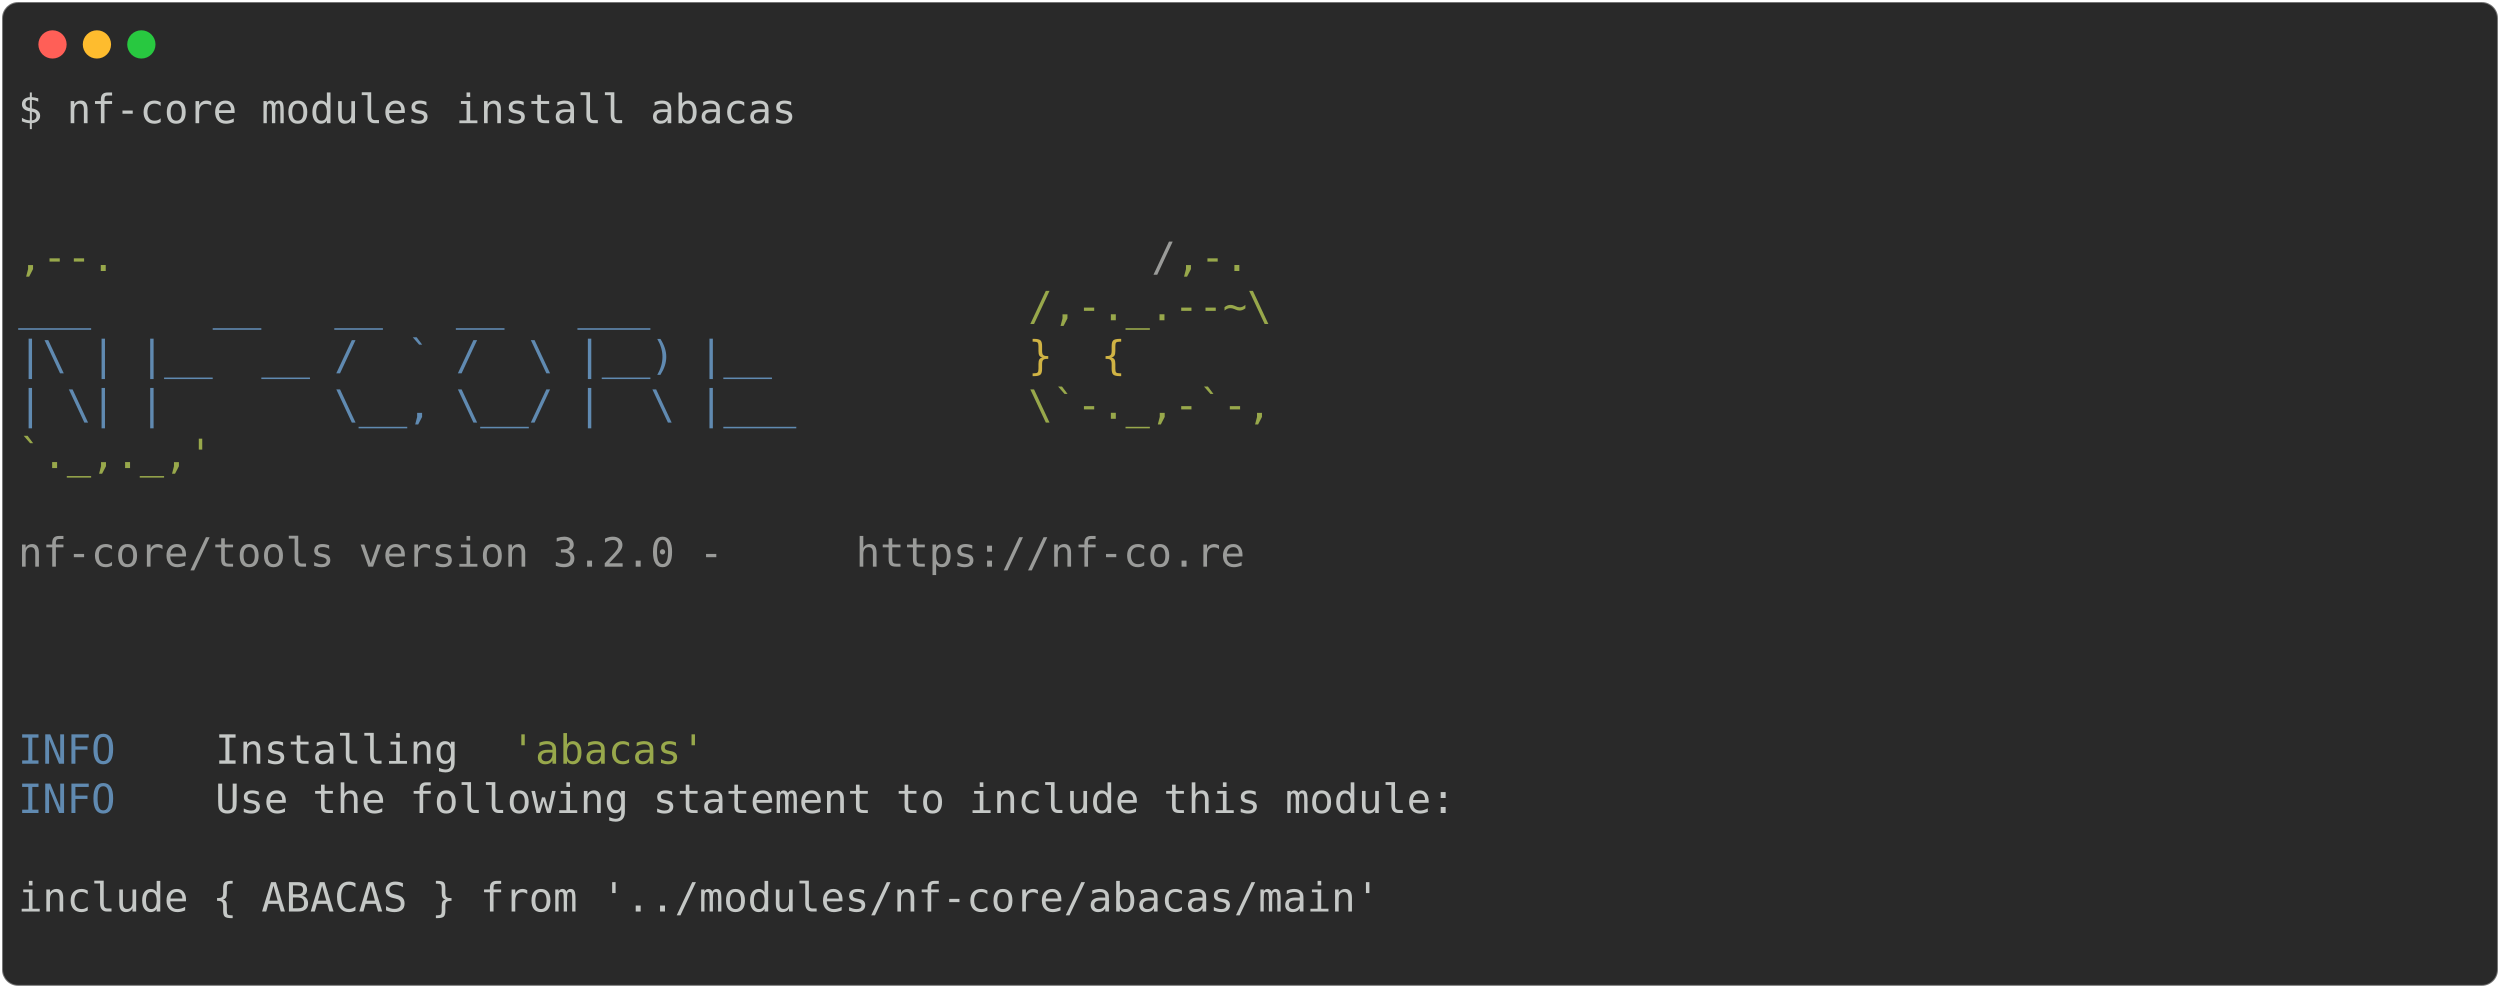
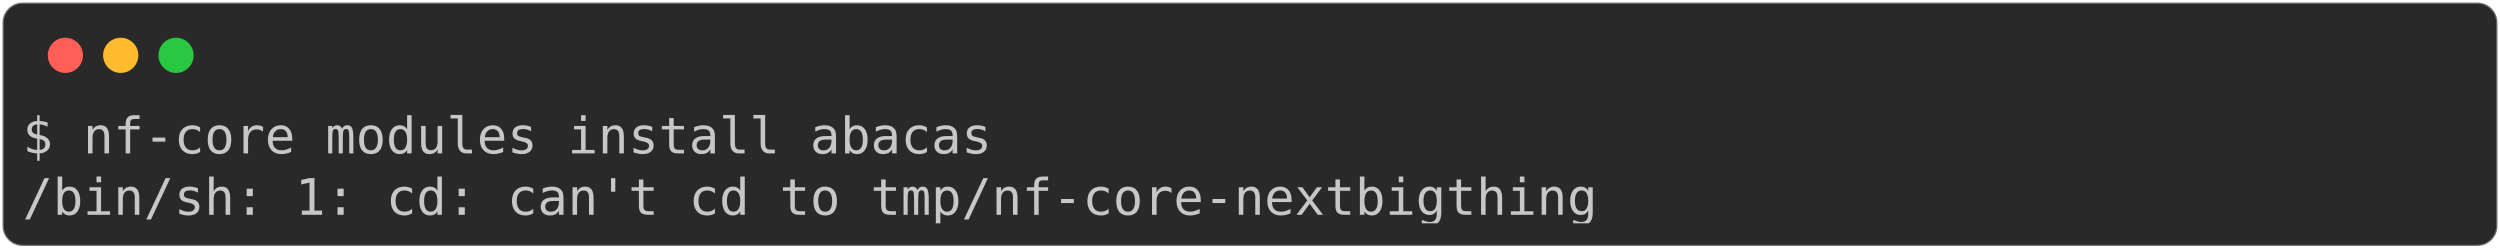
- <svg xmlns="http://www.w3.org/2000/svg" class="rich-terminal" viewBox="0 0 1238 489.2">
+ <svg xmlns="http://www.w3.org/2000/svg" class="rich-terminal" viewBox="0 0 994 98.8">
  <style>

    @font-face {
        font-family: "Fira Code";
        src: local("FiraCode-Regular"),
                url("https://cdnjs.cloudflare.com/ajax/libs/firacode/6.2.0/woff2/FiraCode-Regular.woff2") format("woff2"),
                url("https://cdnjs.cloudflare.com/ajax/libs/firacode/6.2.0/woff/FiraCode-Regular.woff") format("woff");
        font-style: normal;
        font-weight: 400;
    }
    @font-face {
        font-family: "Fira Code";
        src: local("FiraCode-Bold"),
                url("https://cdnjs.cloudflare.com/ajax/libs/firacode/6.2.0/woff2/FiraCode-Bold.woff2") format("woff2"),
                url("https://cdnjs.cloudflare.com/ajax/libs/firacode/6.2.0/woff/FiraCode-Bold.woff") format("woff");
        font-style: bold;
        font-weight: 700;
    }

-     .terminal-228299819-matrix {
+     .terminal-2865376413-matrix {
        font-family: Fira Code, monospace;
        font-size: 20px;
        line-height: 24.4px;
        font-variant-east-asian: full-width;
    }

-     .terminal-228299819-title {
+     .terminal-2865376413-title {
        font-size: 18px;
        font-weight: bold;
        font-family: arial;
    }

-     .terminal-228299819-r1 { fill: #c5c8c6 }
- .terminal-228299819-r2 { fill: #98a84b }
- .terminal-228299819-r3 { fill: #9a9b99 }
- .terminal-228299819-r4 { fill: #608ab1 }
- .terminal-228299819-r5 { fill: #d0b344 }
+     .terminal-2865376413-r1 { fill: #c5c8c6 }
    </style>
  <defs>
-     <clipPath id="terminal-228299819-clip-terminal">
-       <rect x="0" y="0" width="1219.0" height="438.2" />
+     <clipPath id="terminal-2865376413-clip-terminal">
+       <rect x="0" y="0" width="975.0" height="47.8" />
    </clipPath>
-     <clipPath id="terminal-228299819-line-0">
-       <rect x="0" y="1.5" width="1220" height="24.65" />
-     </clipPath>
-     <clipPath id="terminal-228299819-line-1">
-       <rect x="0" y="25.9" width="1220" height="24.65" />
-     </clipPath>
-     <clipPath id="terminal-228299819-line-2">
-       <rect x="0" y="50.3" width="1220" height="24.65" />
-     </clipPath>
-     <clipPath id="terminal-228299819-line-3">
-       <rect x="0" y="74.7" width="1220" height="24.65" />
-     </clipPath>
-     <clipPath id="terminal-228299819-line-4">
-       <rect x="0" y="99.1" width="1220" height="24.65" />
-     </clipPath>
-     <clipPath id="terminal-228299819-line-5">
-       <rect x="0" y="123.5" width="1220" height="24.65" />
-     </clipPath>
-     <clipPath id="terminal-228299819-line-6">
-       <rect x="0" y="147.9" width="1220" height="24.65" />
-     </clipPath>
-     <clipPath id="terminal-228299819-line-7">
-       <rect x="0" y="172.3" width="1220" height="24.65" />
-     </clipPath>
-     <clipPath id="terminal-228299819-line-8">
-       <rect x="0" y="196.7" width="1220" height="24.65" />
-     </clipPath>
-     <clipPath id="terminal-228299819-line-9">
-       <rect x="0" y="221.1" width="1220" height="24.65" />
-     </clipPath>
-     <clipPath id="terminal-228299819-line-10">
-       <rect x="0" y="245.5" width="1220" height="24.65" />
-     </clipPath>
-     <clipPath id="terminal-228299819-line-11">
-       <rect x="0" y="269.9" width="1220" height="24.65" />
-     </clipPath>
-     <clipPath id="terminal-228299819-line-12">
-       <rect x="0" y="294.3" width="1220" height="24.65" />
-     </clipPath>
-     <clipPath id="terminal-228299819-line-13">
-       <rect x="0" y="318.7" width="1220" height="24.65" />
-     </clipPath>
-     <clipPath id="terminal-228299819-line-14">
-       <rect x="0" y="343.1" width="1220" height="24.65" />
-     </clipPath>
-     <clipPath id="terminal-228299819-line-15">
-       <rect x="0" y="367.5" width="1220" height="24.65" />
-     </clipPath>
-     <clipPath id="terminal-228299819-line-16">
-       <rect x="0" y="391.9" width="1220" height="24.65" />
+     <clipPath id="terminal-2865376413-line-0">
+       <rect x="0" y="1.5" width="976" height="24.65" />
    </clipPath>
  </defs>
-   <rect fill="#292929" stroke="rgba(255,255,255,0.35)" stroke-width="1" x="1" y="1" width="1236" height="487.2" rx="8" />
+   <rect fill="#292929" stroke="rgba(255,255,255,0.35)" stroke-width="1" x="1" y="1" width="992" height="96.8" rx="8" />
  <g transform="translate(26,22)">
    <circle cx="0" cy="0" r="7" fill="#ff5f57" />
    <circle cx="22" cy="0" r="7" fill="#febc2e" />
    <circle cx="44" cy="0" r="7" fill="#28c840" />
  </g>
-   <g transform="translate(9, 41)" clip-path="url(#terminal-228299819-clip-terminal)">
-     <g class="terminal-228299819-matrix">
-       <text class="terminal-228299819-r1" x="0" y="20" textLength="390.4" clip-path="url(#terminal-228299819-line-0)">$ nf-core modules install abacas</text>
-       <text class="terminal-228299819-r1" x="1220" y="20" textLength="12.2" clip-path="url(#terminal-228299819-line-0)">
+   <g transform="translate(9, 41)" clip-path="url(#terminal-2865376413-clip-terminal)">
+     <g class="terminal-2865376413-matrix">
+       <text class="terminal-2865376413-r1" x="0" y="20" textLength="390.4" clip-path="url(#terminal-2865376413-line-0)">$ nf-core modules install abacas</text>
+       <text class="terminal-2865376413-r1" x="976" y="20" textLength="12.2" clip-path="url(#terminal-2865376413-line-0)">
</text>
-       <text class="terminal-228299819-r1" x="1220" y="44.4" textLength="12.2" clip-path="url(#terminal-228299819-line-1)">
- </text>
-       <text class="terminal-228299819-r1" x="1220" y="68.8" textLength="12.2" clip-path="url(#terminal-228299819-line-2)">
- </text>
-       <text class="terminal-228299819-r2" x="0" y="93.2" textLength="561.2" clip-path="url(#terminal-228299819-line-3)">                                          ,--.</text>
-       <text class="terminal-228299819-r3" x="561.2" y="93.2" textLength="12.2" clip-path="url(#terminal-228299819-line-3)">/</text>
-       <text class="terminal-228299819-r2" x="573.4" y="93.2" textLength="36.6" clip-path="url(#terminal-228299819-line-3)">,-.</text>
-       <text class="terminal-228299819-r1" x="1220" y="93.2" textLength="12.2" clip-path="url(#terminal-228299819-line-3)">
- </text>
-       <text class="terminal-228299819-r4" x="0" y="117.6" textLength="500.2" clip-path="url(#terminal-228299819-line-4)">          ___     __   __   __   ___     </text>
-       <text class="terminal-228299819-r2" x="500.2" y="117.6" textLength="134.2" clip-path="url(#terminal-228299819-line-4)">/,-._.--~\ </text>
-       <text class="terminal-228299819-r1" x="1220" y="117.6" textLength="12.2" clip-path="url(#terminal-228299819-line-4)">
- </text>
-       <text class="terminal-228299819-r4" x="0" y="142" textLength="500.2" clip-path="url(#terminal-228299819-line-5)">    |\ | |__  __ /  ` /  \ |__) |__      </text>
-       <text class="terminal-228299819-r5" x="500.2" y="142" textLength="85.4" clip-path="url(#terminal-228299819-line-5)">   }  {</text>
-       <text class="terminal-228299819-r1" x="1220" y="142" textLength="12.2" clip-path="url(#terminal-228299819-line-5)">
- </text>
-       <text class="terminal-228299819-r4" x="0" y="166.4" textLength="500.2" clip-path="url(#terminal-228299819-line-6)">    | \| |       \__, \__/ |  \ |___     </text>
-       <text class="terminal-228299819-r2" x="500.2" y="166.4" textLength="122" clip-path="url(#terminal-228299819-line-6)">\`-._,-`-,</text>
-       <text class="terminal-228299819-r1" x="1220" y="166.4" textLength="12.2" clip-path="url(#terminal-228299819-line-6)">
- </text>
-       <text class="terminal-228299819-r2" x="0" y="190.8" textLength="610" clip-path="url(#terminal-228299819-line-7)">                                          `._,._,'</text>
-       <text class="terminal-228299819-r1" x="1220" y="190.8" textLength="12.2" clip-path="url(#terminal-228299819-line-7)">
- </text>
-       <text class="terminal-228299819-r1" x="1220" y="215.2" textLength="12.2" clip-path="url(#terminal-228299819-line-8)">
- </text>
-       <text class="terminal-228299819-r3" x="0" y="239.6" textLength="414.8" clip-path="url(#terminal-228299819-line-9)">    nf-core/tools version 3.2.0 - </text>
-       <text class="terminal-228299819-r3" x="414.8" y="239.6" textLength="195.2" clip-path="url(#terminal-228299819-line-9)">https://nf-co.re</text>
-       <text class="terminal-228299819-r1" x="1220" y="239.6" textLength="12.2" clip-path="url(#terminal-228299819-line-9)">
- </text>
-       <text class="terminal-228299819-r1" x="1220" y="264" textLength="12.2" clip-path="url(#terminal-228299819-line-10)">
- </text>
-       <text class="terminal-228299819-r1" x="1220" y="288.4" textLength="12.2" clip-path="url(#terminal-228299819-line-11)">
- </text>
-       <text class="terminal-228299819-r1" x="1220" y="312.8" textLength="12.2" clip-path="url(#terminal-228299819-line-12)">
- </text>
-       <text class="terminal-228299819-r4" x="0" y="337.2" textLength="97.6" clip-path="url(#terminal-228299819-line-13)">INFO    </text>
-       <text class="terminal-228299819-r1" x="97.6" y="337.2" textLength="146.4" clip-path="url(#terminal-228299819-line-13)"> Installing </text>
-       <text class="terminal-228299819-r2" x="244" y="337.2" textLength="97.6" clip-path="url(#terminal-228299819-line-13)">'abacas'</text>
-       <text class="terminal-228299819-r1" x="1220" y="337.2" textLength="12.2" clip-path="url(#terminal-228299819-line-13)">
- </text>
-       <text class="terminal-228299819-r4" x="0" y="361.6" textLength="97.6" clip-path="url(#terminal-228299819-line-14)">INFO    </text>
-       <text class="terminal-228299819-r1" x="97.6" y="361.6" textLength="1122.4" clip-path="url(#terminal-228299819-line-14)"> Use the following statement to include this module:                                        </text>
-       <text class="terminal-228299819-r1" x="1220" y="361.6" textLength="12.2" clip-path="url(#terminal-228299819-line-14)">
- </text>
-       <text class="terminal-228299819-r1" x="1220" y="386" textLength="12.2" clip-path="url(#terminal-228299819-line-15)">
- </text>
-       <text class="terminal-228299819-r1" x="0" y="410.4" textLength="1220" clip-path="url(#terminal-228299819-line-16)"> include { ABACAS } from '../modules/nf-core/abacas/main'                                           </text>
-       <text class="terminal-228299819-r1" x="1220" y="410.4" textLength="12.2" clip-path="url(#terminal-228299819-line-16)">
- </text>
-       <text class="terminal-228299819-r1" x="1220" y="434.8" textLength="12.2" clip-path="url(#terminal-228299819-line-17)">
+       <text class="terminal-2865376413-r1" x="0" y="44.4" textLength="634.4" clip-path="url(#terminal-2865376413-line-1)">/bin/sh: 1: cd: can't cd to tmp/nf-core-nextbigthing</text>
+       <text class="terminal-2865376413-r1" x="976" y="44.4" textLength="12.2" clip-path="url(#terminal-2865376413-line-1)">
</text>
    </g>
  </g>
</svg>
